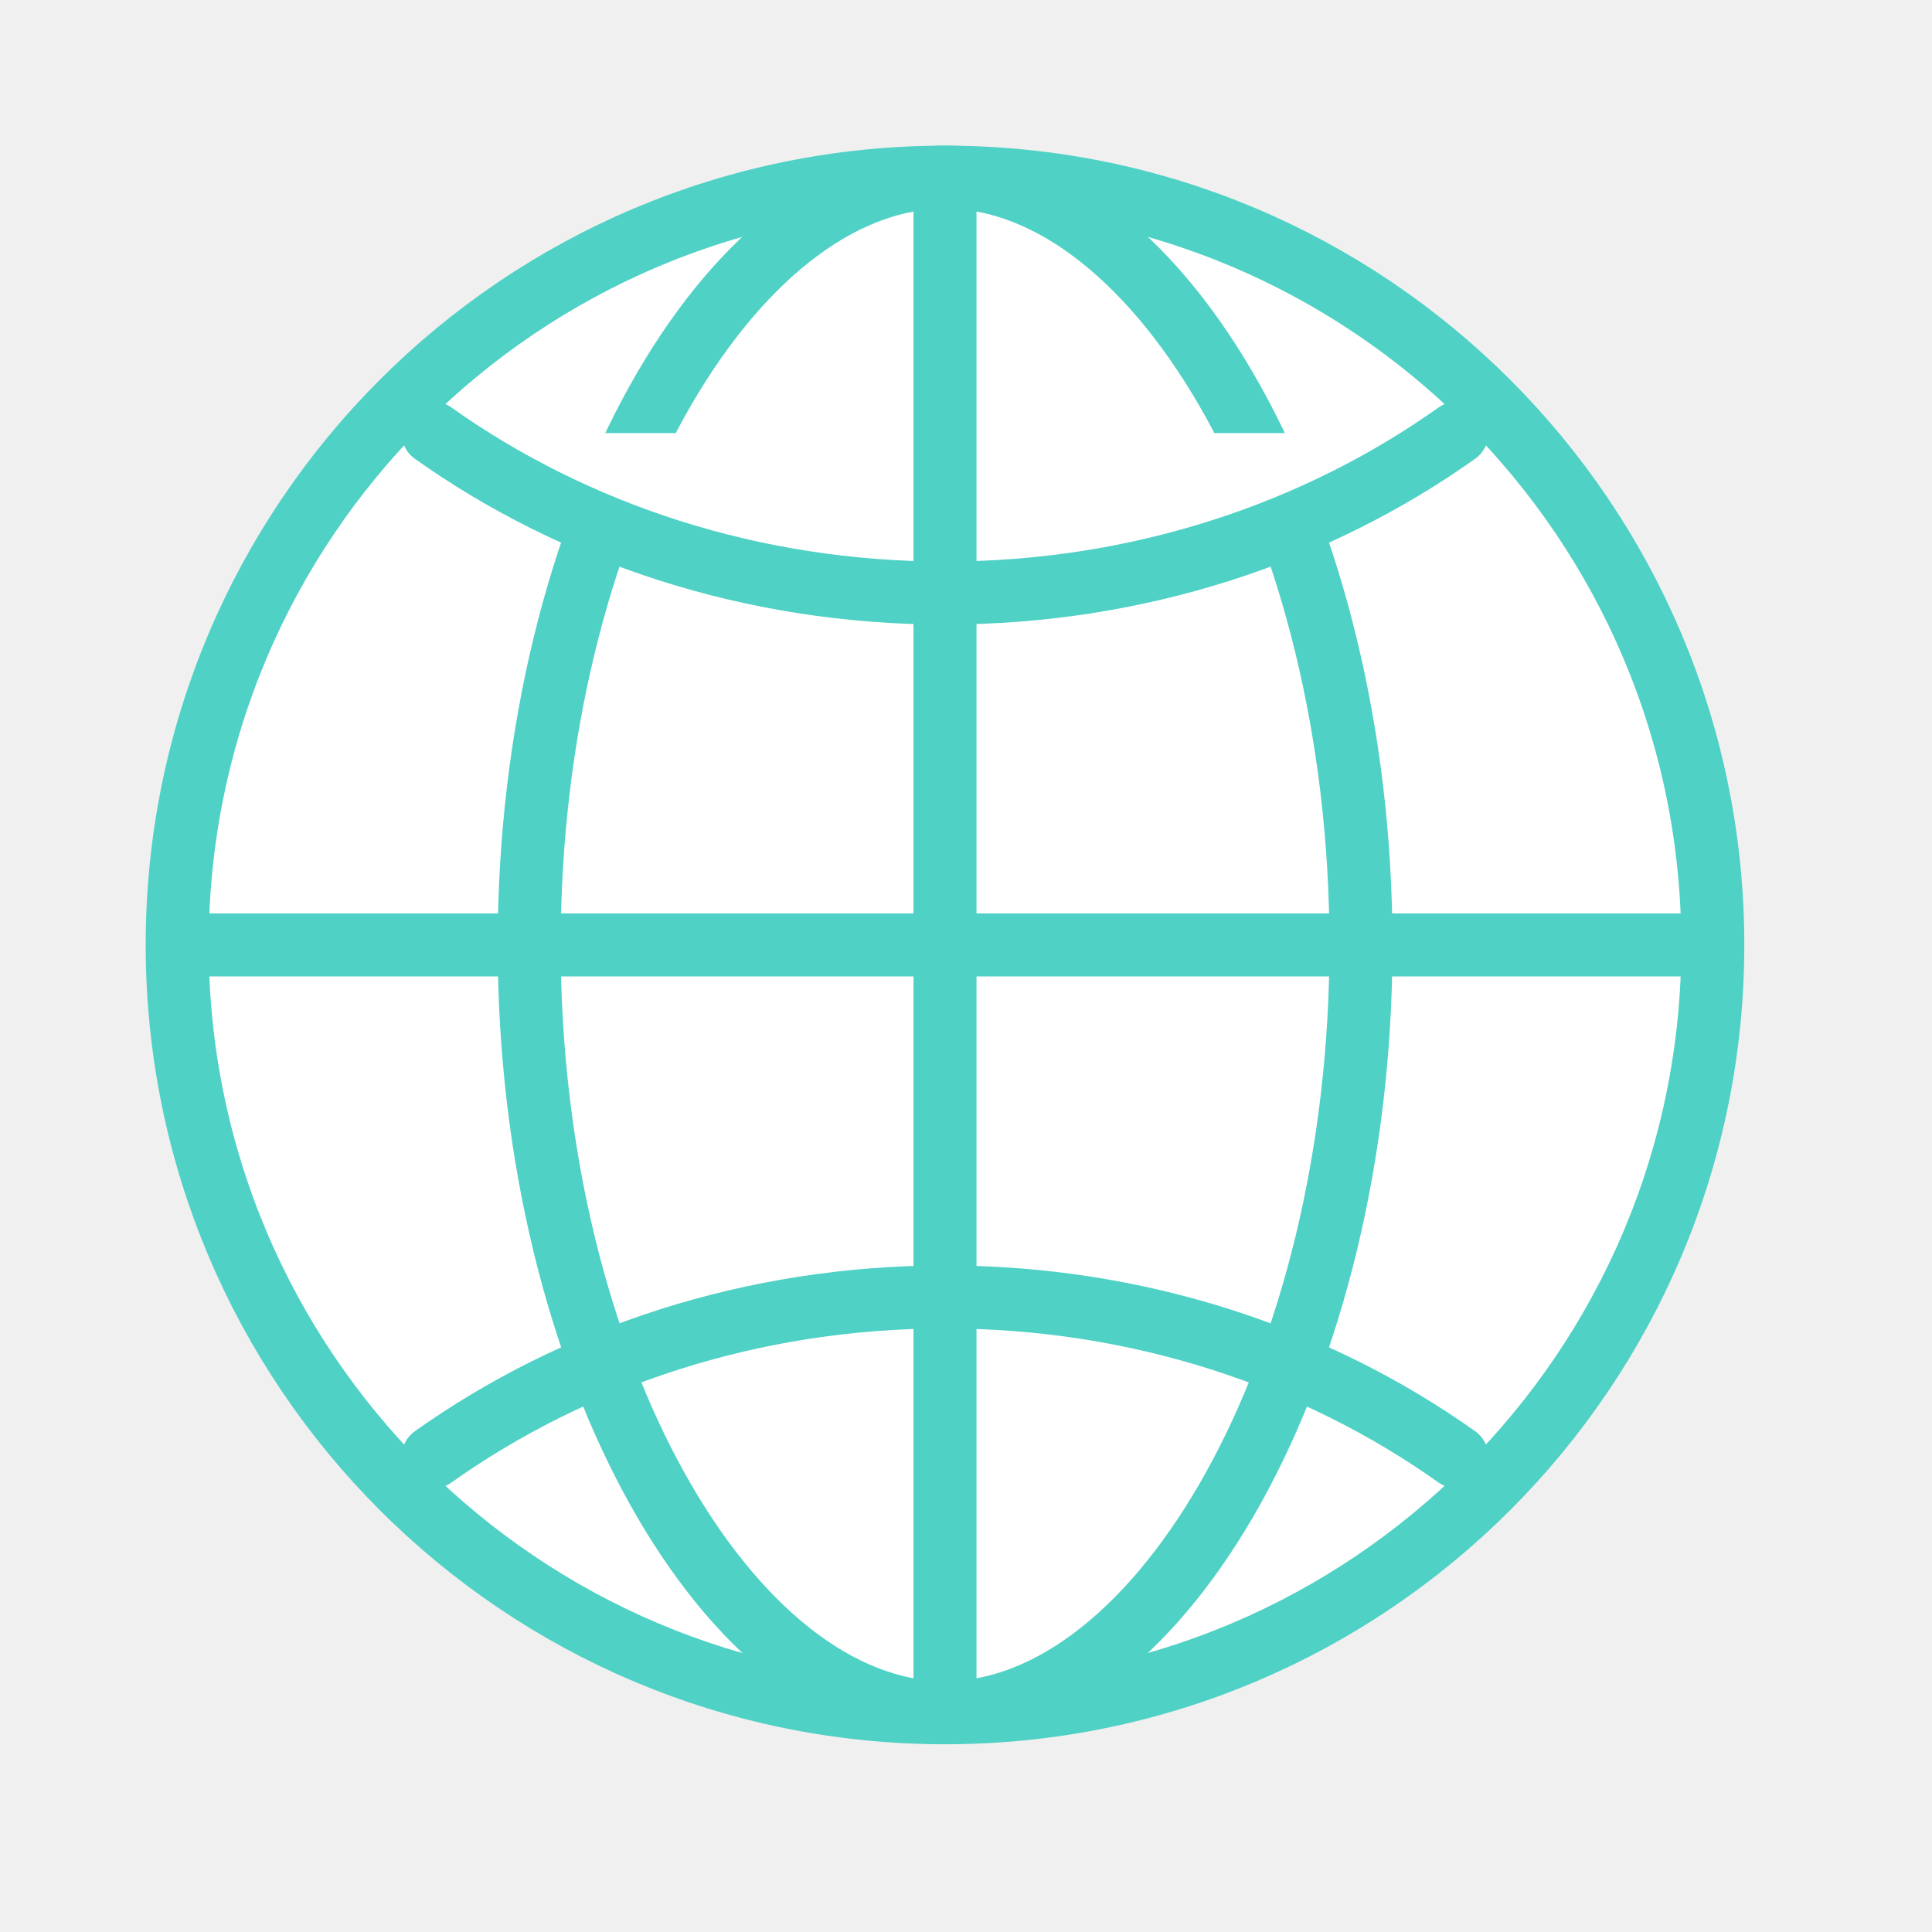
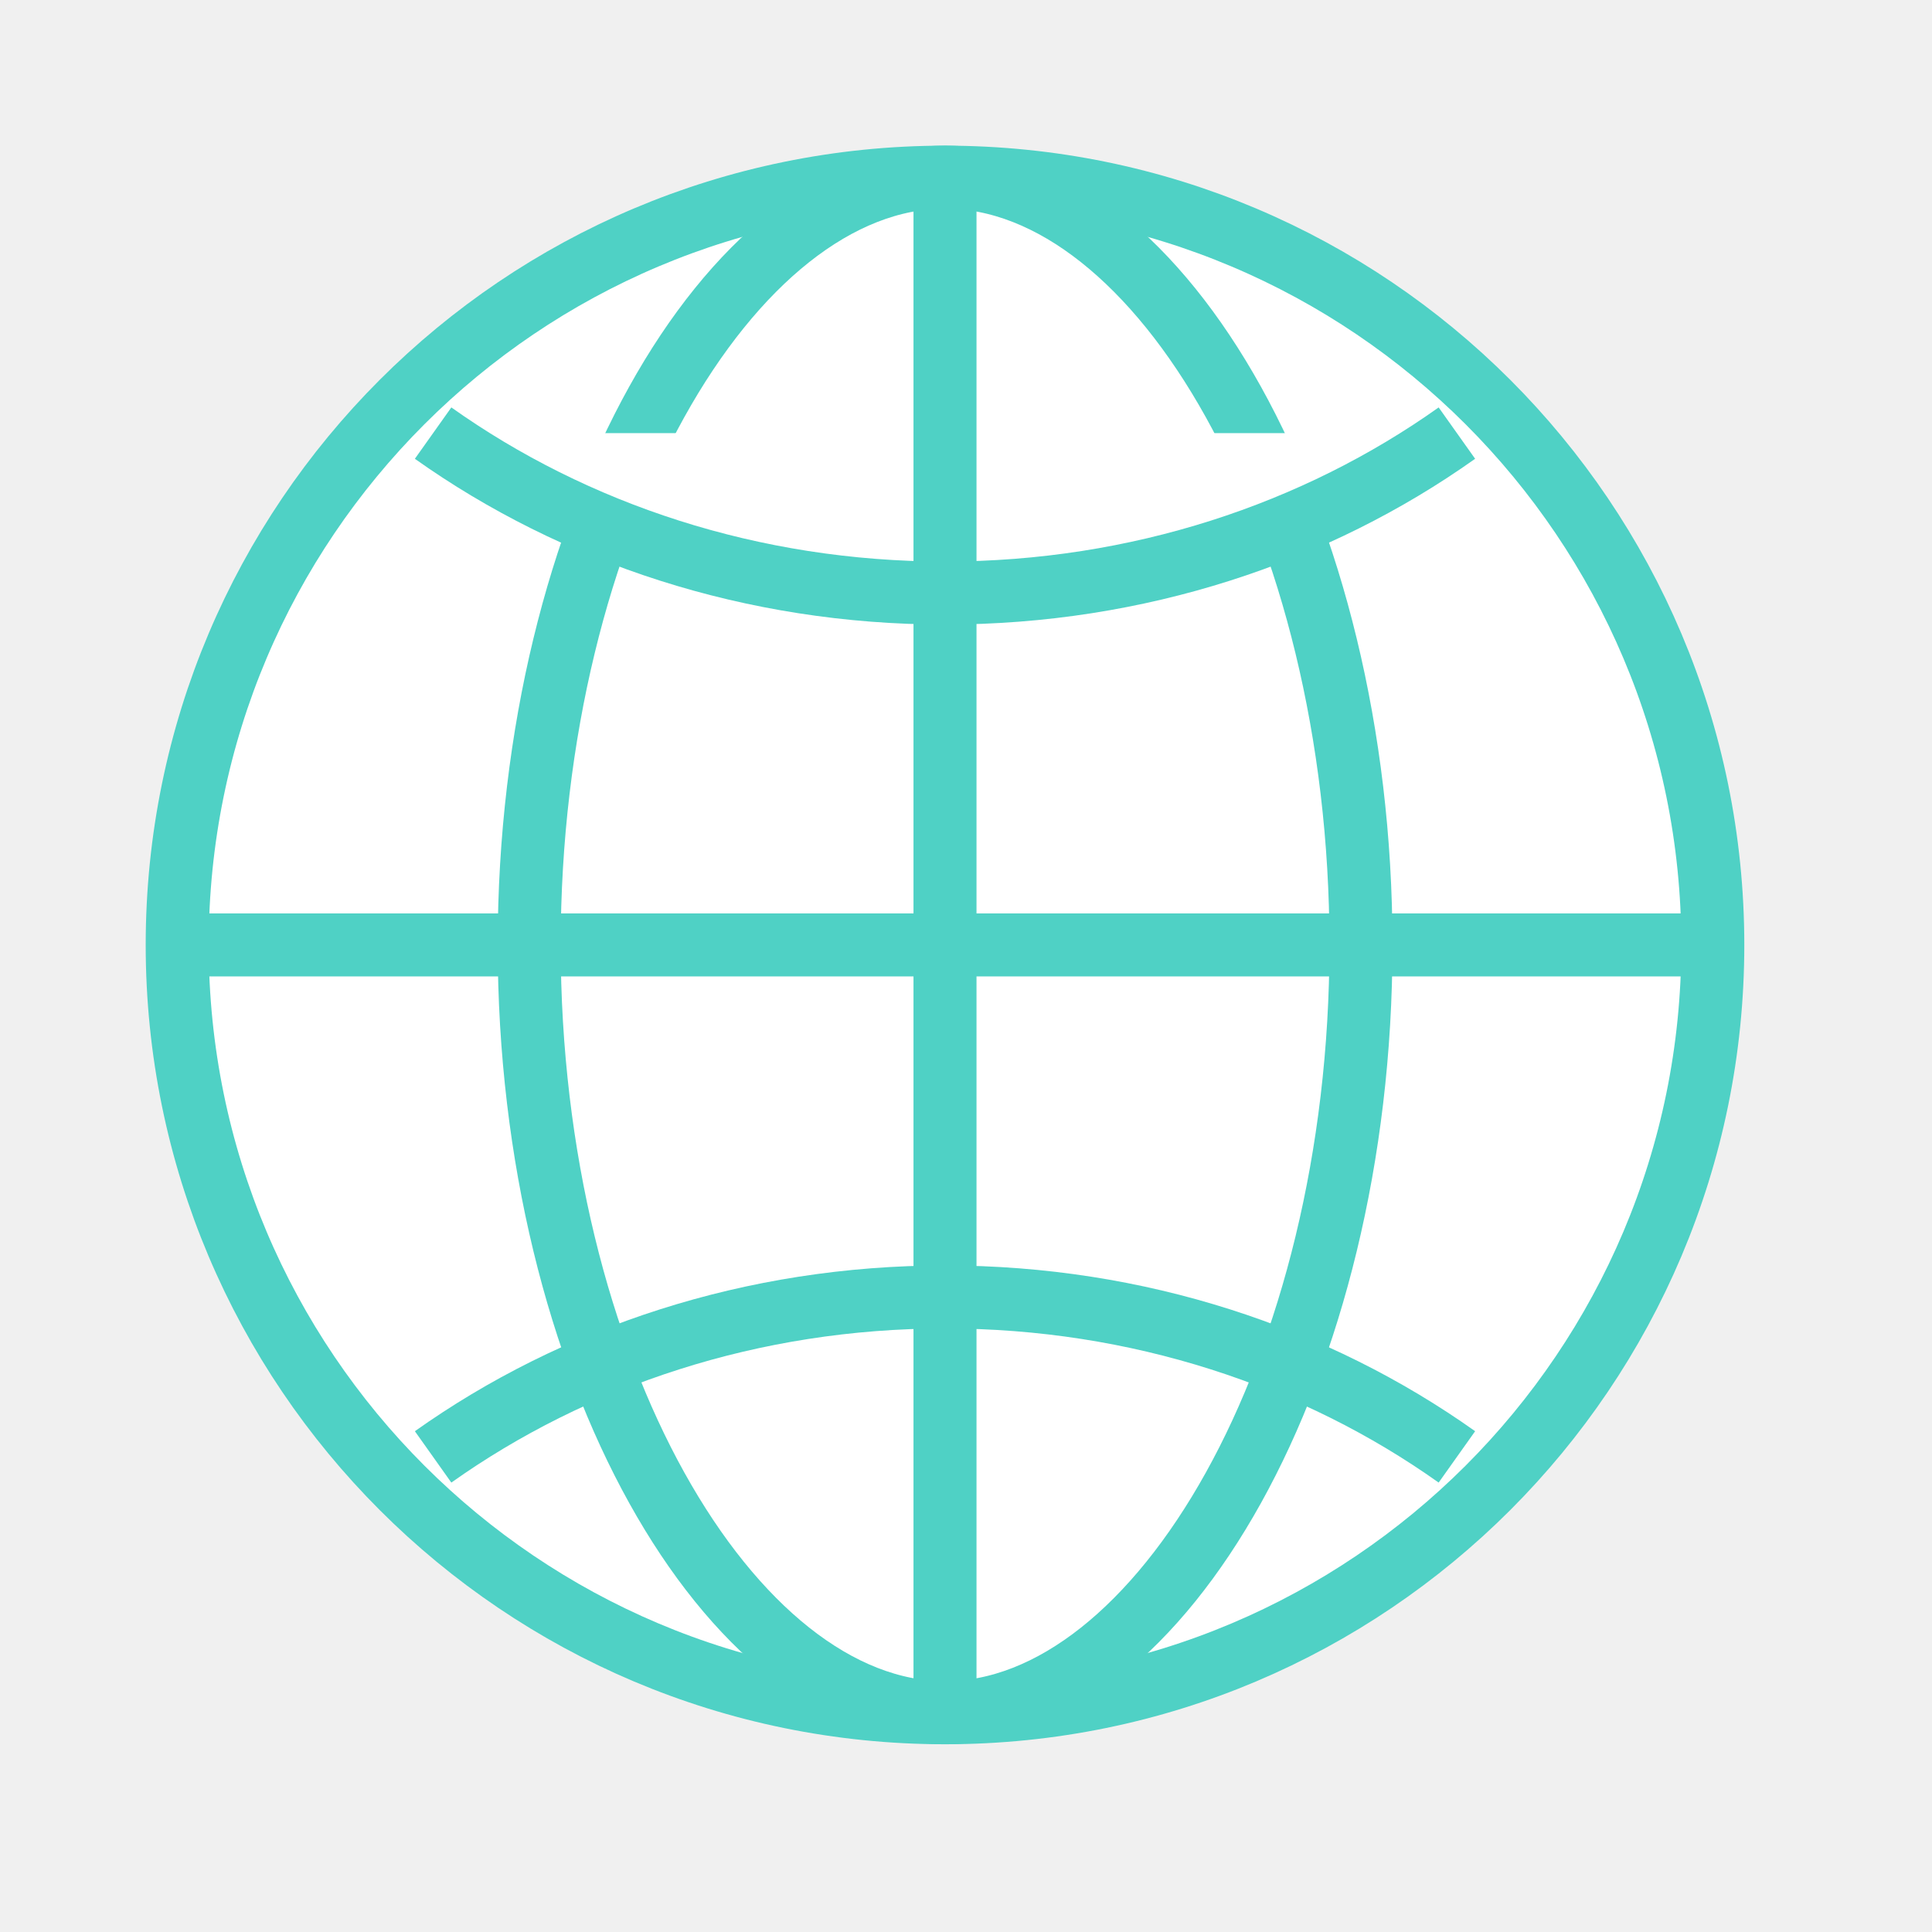
<svg xmlns="http://www.w3.org/2000/svg" width="23" height="23" fill="none">
  <path d="M11.25 2.109a9.14 9.14 0 100 18.281 9.14 9.14 0 000-18.281z" fill="#fff" stroke="#4FD1C5" stroke-width=".75" stroke-miterlimit="10" />
  <path d="M11.25 2.109C8.698 2.109 6.3 6.2 6.3 11.249c0 5.048 2.4 9.14 4.951 9.14 2.552 0 4.951-4.092 4.951-9.14 0-5.048-2.399-9.14-4.95-9.14z" fill="#fff" stroke="#4FD1C5" stroke-width=".75" stroke-miterlimit="10" />
  <path d="M5.156 5.156C6.836 6.349 8.952 7.06 11.25 7.06c2.298 0 4.414-.711 6.094-1.904" fill="#fff" />
-   <path d="M5.156 5.156C6.836 6.349 8.952 7.06 11.25 7.06c2.298 0 4.414-.711 6.094-1.904M17.344 17.344c-1.68-1.193-3.796-1.904-6.094-1.904-2.298 0-4.413.711-6.094 1.904" stroke="#4FD1C5" stroke-width=".75" stroke-linecap="round" stroke-linejoin="round" />
+   <path d="M5.156 5.156C6.836 6.349 8.952 7.06 11.25 7.06c2.298 0 4.414-.711 6.094-1.904M17.344 17.344c-1.68-1.193-3.796-1.904-6.094-1.904-2.298 0-4.413.711-6.094 1.904" stroke="#4FD1C5" stroke-width=".75" strokeLinecap="round" stroke-linejoin="round" />
  <path d="M11.25 2.109v18.28M20.39 11.249H2.11" stroke="#4FD1C5" stroke-width=".75" stroke-miterlimit="10" />
</svg>
